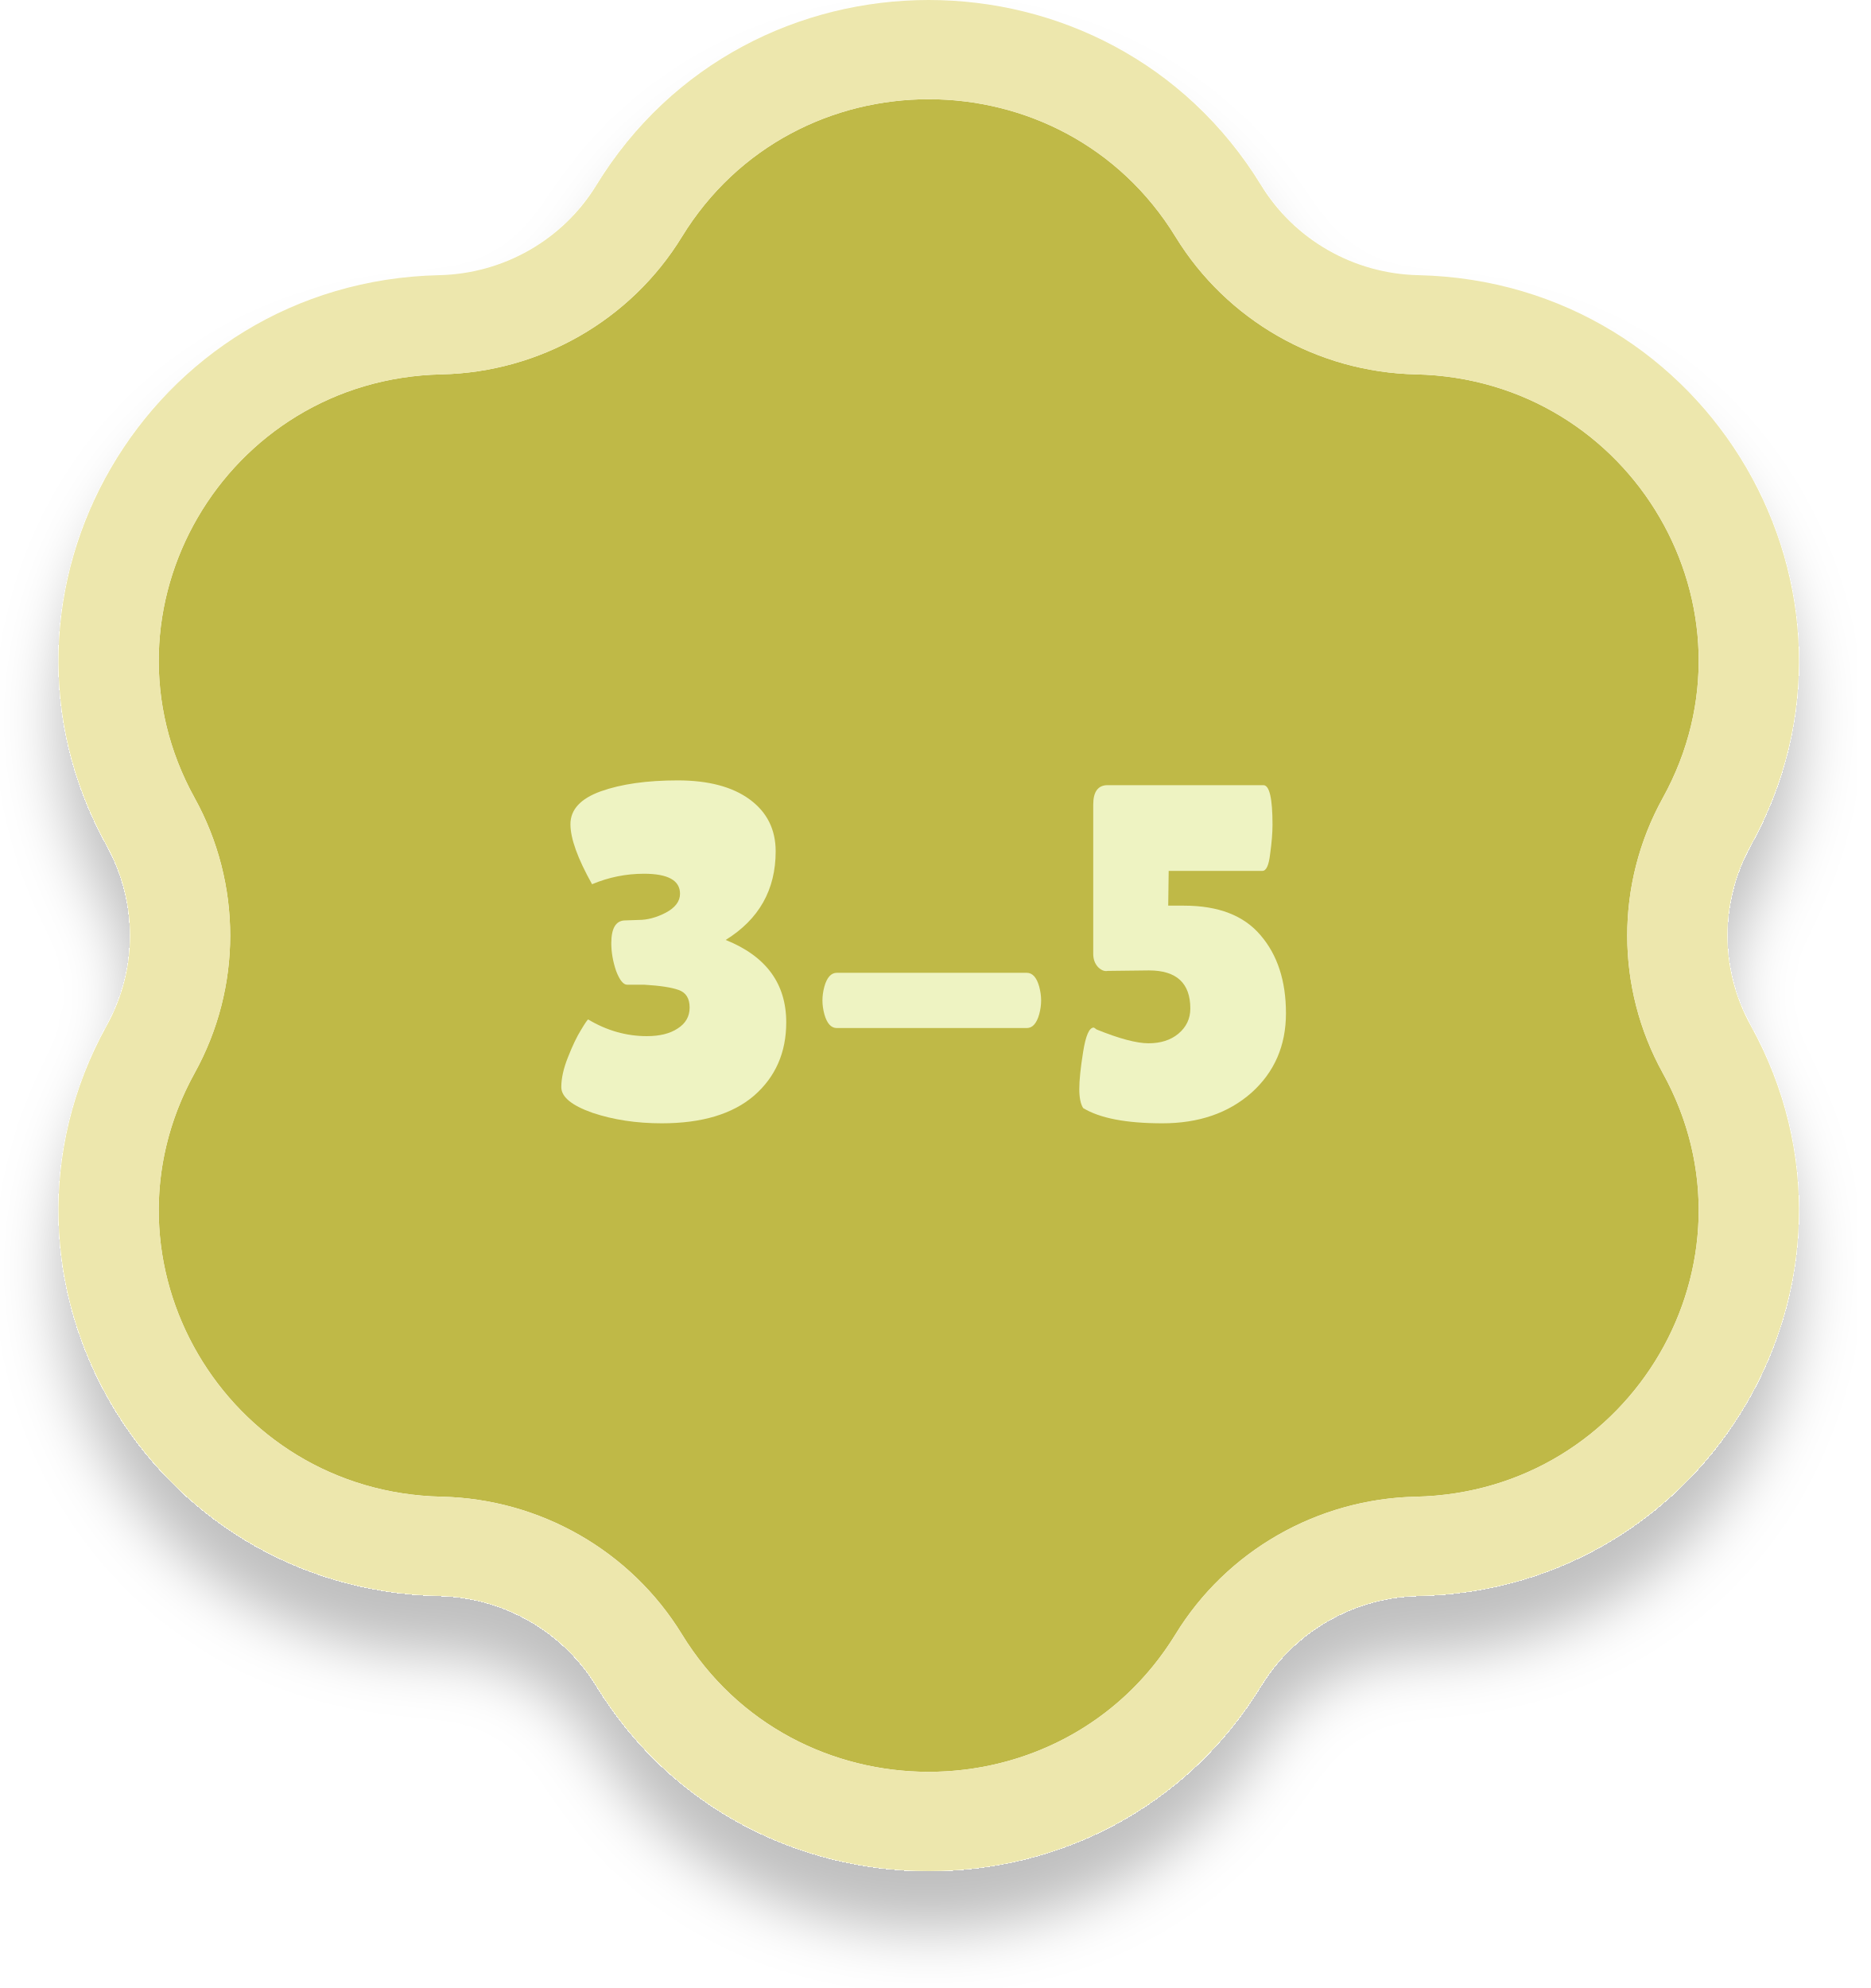
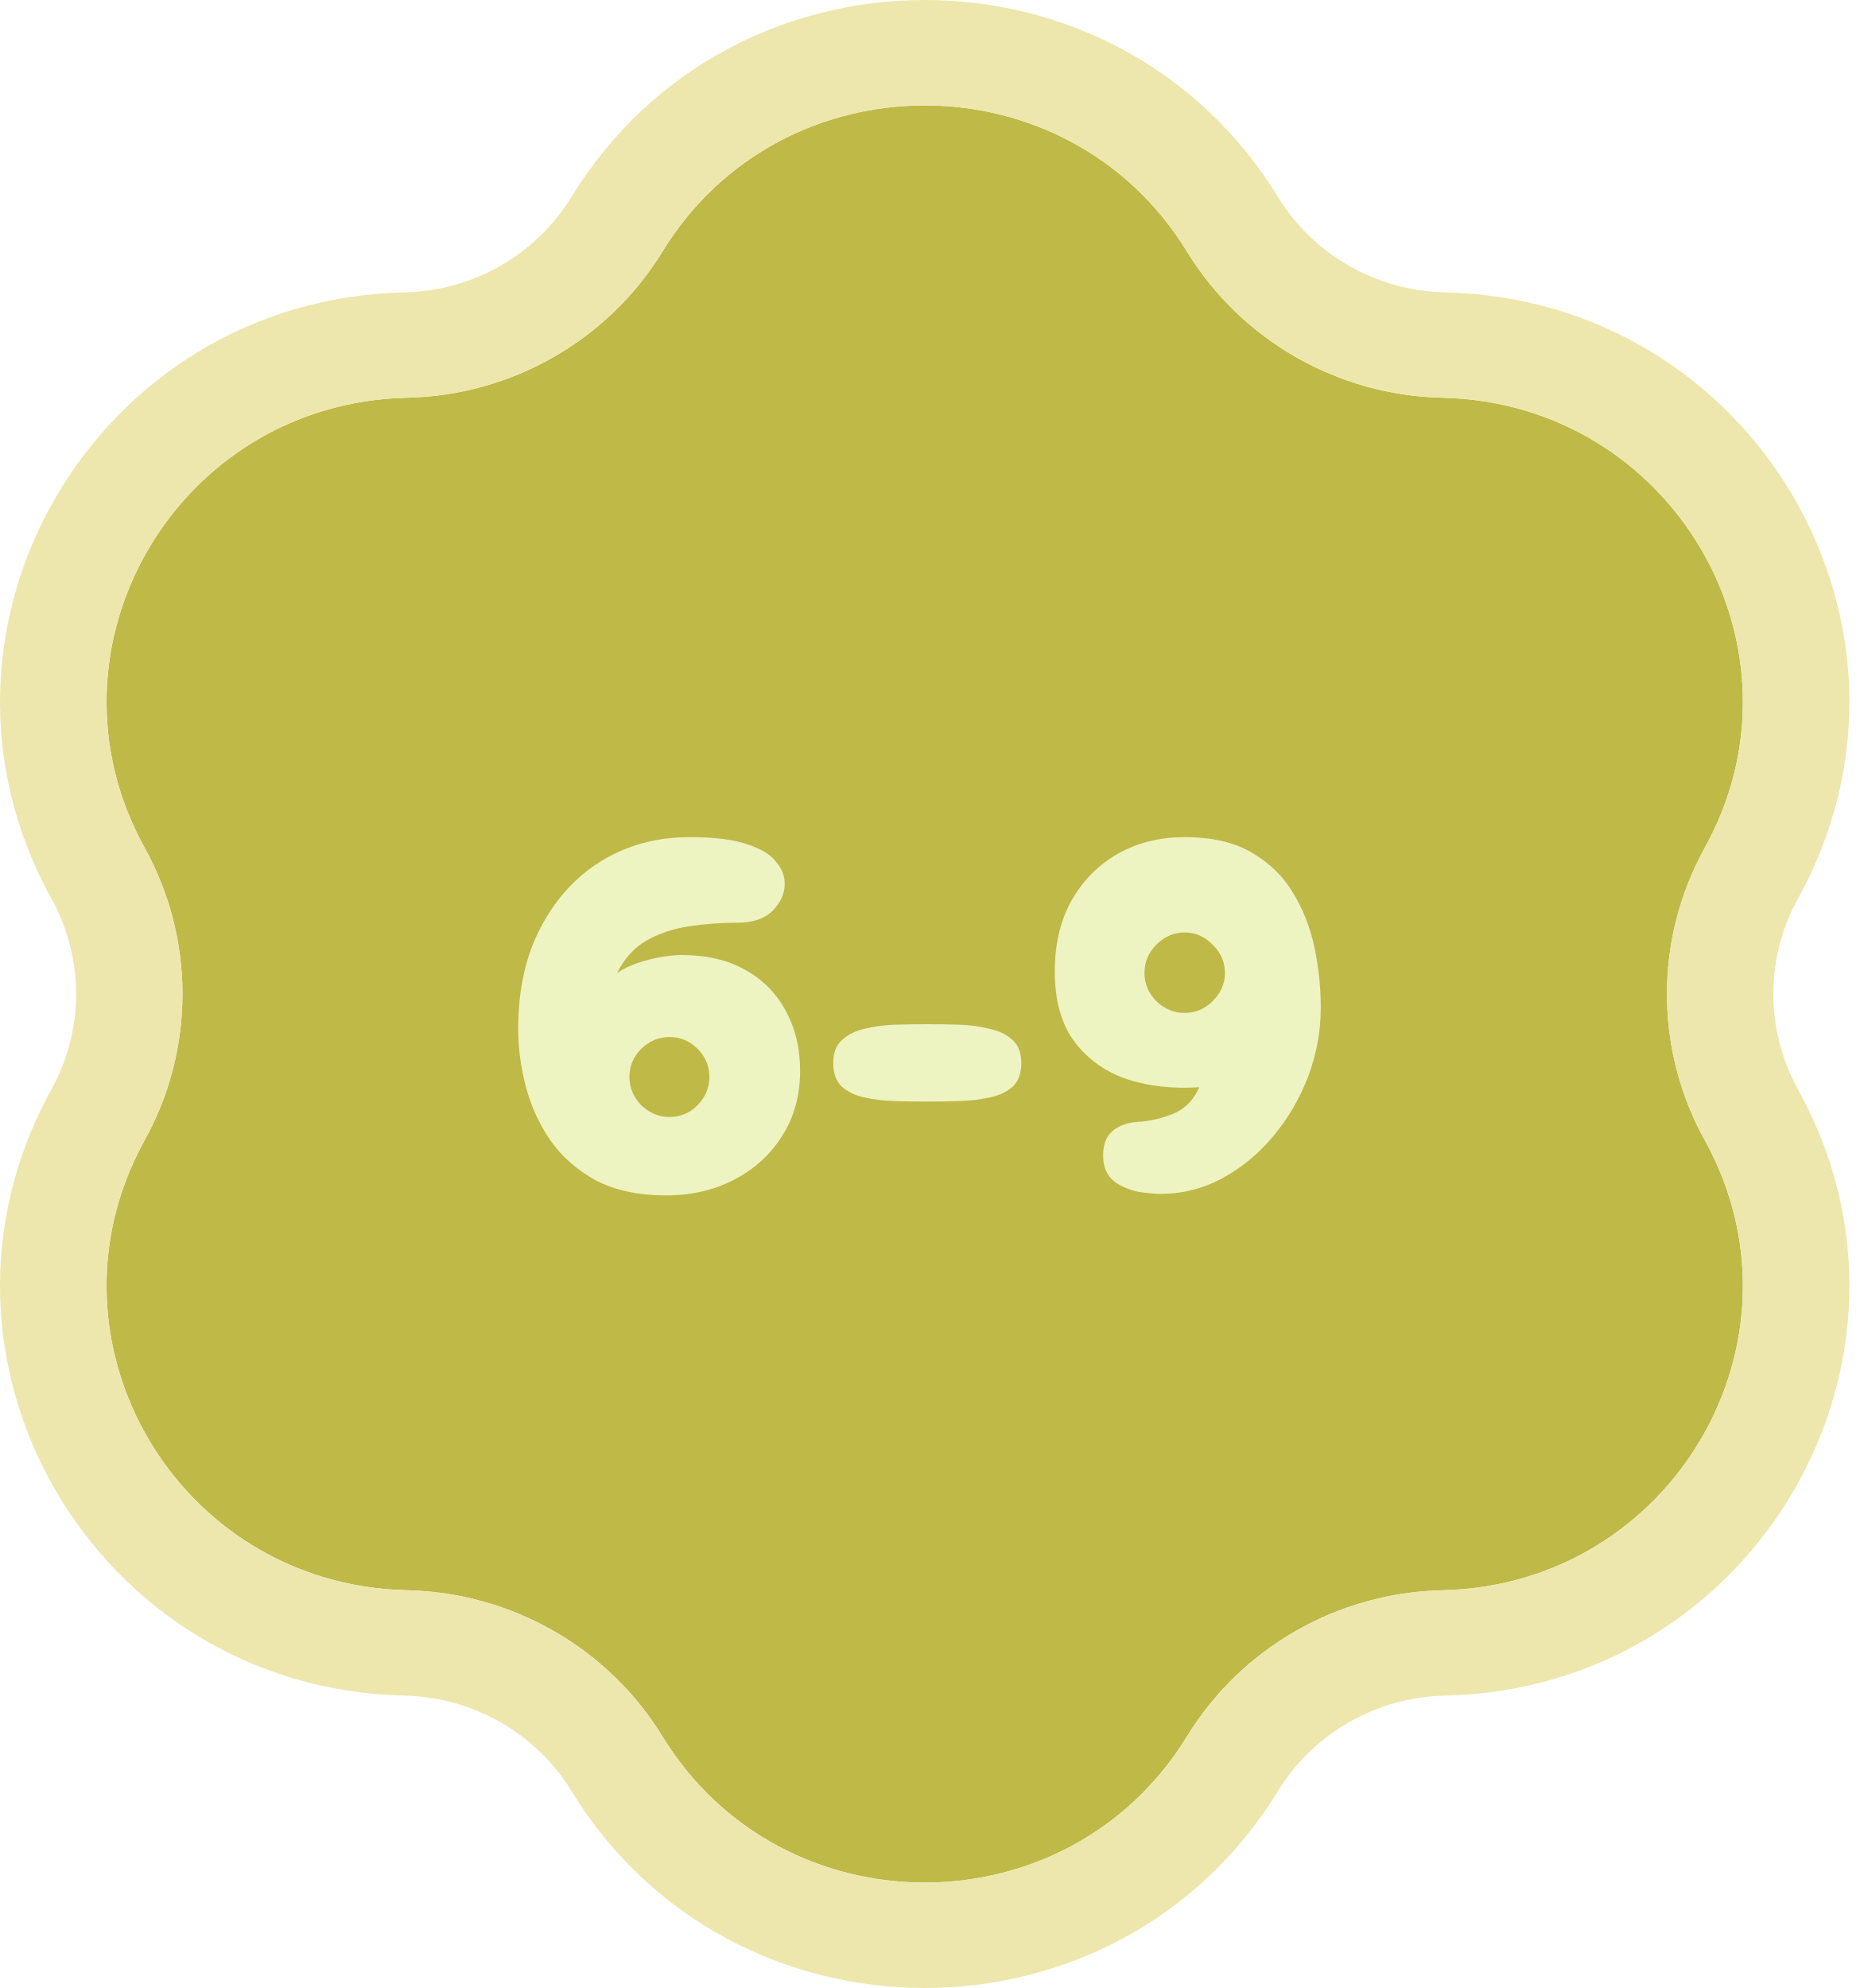
- <svg xmlns="http://www.w3.org/2000/svg" width="128" height="136" viewBox="0 0 128 136" fill="none">
-   <g filter="url(#filter0_d_26_44)">
-     <path d="M46.651 16.201C54.345 3.65 72.73 3.65 80.424 16.201C83.926 21.914 90.127 25.462 96.871 25.61C111.688 25.937 120.881 41.713 113.757 54.591C110.516 60.453 110.516 67.547 113.757 73.409C120.881 86.287 111.688 102.063 96.871 102.39C90.127 102.538 83.926 106.086 80.424 111.798C72.73 124.35 54.345 124.35 46.651 111.798C43.149 106.086 36.948 102.538 30.204 102.39C15.386 102.063 6.194 86.287 13.317 73.409C16.559 67.547 16.559 60.453 13.317 54.591C6.194 41.713 15.386 25.937 30.204 25.61C36.948 25.462 43.149 21.914 46.651 16.201Z" fill="#BFB947" />
-     <path d="M40.796 12.678C51.158 -4.226 75.917 -4.226 86.279 12.678C88.567 16.409 92.618 18.727 97.023 18.824C116.978 19.264 129.358 40.51 119.765 57.853C117.647 61.682 117.647 66.317 119.765 70.147C129.358 87.49 116.978 108.736 97.023 109.176C92.618 109.273 88.567 111.591 86.279 115.322C75.917 132.226 51.158 132.226 40.796 115.322C38.508 111.591 34.457 109.273 30.051 109.176C10.096 108.736 -2.283 87.49 7.31 70.147C9.428 66.317 9.428 61.682 7.31 57.853C-2.283 40.51 10.096 19.264 30.051 18.824C34.457 18.727 38.508 16.409 40.796 12.678ZM80.424 16.201C72.73 3.65 54.345 3.65 46.651 16.201C43.149 21.914 36.948 25.462 30.204 25.61C15.386 25.937 6.194 41.713 13.317 54.591C16.559 60.453 16.559 67.547 13.317 73.409L13.153 73.711C6.338 86.533 15.502 102.065 30.204 102.39C36.948 102.538 43.149 106.086 46.651 111.798C54.285 124.252 72.443 124.349 80.242 112.09L80.424 111.798C83.871 106.175 89.934 102.65 96.555 102.399L96.871 102.39C111.573 102.065 120.737 86.533 113.921 73.711L113.757 73.409C110.566 67.639 110.516 60.674 113.608 54.867L113.757 54.591C120.881 41.713 111.688 25.937 96.871 25.61C90.127 25.462 83.926 21.914 80.424 16.201Z" fill="#EDE7AD" />
-     <path d="M86.433 53.713C86.849 53.713 87.058 54.614 87.058 56.417C87.058 56.982 87.003 57.655 86.893 58.437C86.805 59.197 86.63 59.578 86.367 59.578H79.955L79.922 61.956H81.007C83.353 61.956 85.096 62.63 86.236 63.976C87.397 65.323 87.978 67.104 87.978 69.32C87.978 71.535 87.189 73.349 85.611 74.761C84.032 76.151 82.005 76.846 79.528 76.846C77.05 76.846 75.242 76.498 74.102 75.803C73.927 75.521 73.839 75.087 73.839 74.5C73.839 73.892 73.927 73.045 74.102 71.959C74.277 70.851 74.518 70.297 74.825 70.297C74.847 70.297 74.913 70.341 75.023 70.427C76.579 71.057 77.763 71.372 78.574 71.372C79.407 71.372 80.087 71.155 80.613 70.721C81.161 70.264 81.435 69.689 81.435 68.994C81.435 67.256 80.492 66.387 78.607 66.387L75.779 66.42C75.56 66.463 75.341 66.376 75.121 66.159C74.902 65.92 74.792 65.616 74.792 65.247V55.049C74.792 54.158 75.121 53.713 75.779 53.713H86.433Z" fill="#EEF3C2" />
-     <path d="M70.242 70.33H57.253C56.859 70.33 56.574 70.015 56.398 69.385C56.311 69.059 56.267 68.744 56.267 68.44C56.267 68.136 56.311 67.821 56.398 67.495C56.574 66.865 56.859 66.55 57.253 66.55H70.242C70.636 66.55 70.921 66.865 71.097 67.495C71.184 67.821 71.228 68.136 71.228 68.44C71.228 68.744 71.184 69.059 71.097 69.385C70.921 70.015 70.636 70.33 70.242 70.33Z" fill="#EEF3C2" />
-     <path d="M38.401 74.37C38.401 73.761 38.554 73.077 38.861 72.317C39.168 71.535 39.464 70.916 39.749 70.46C40.034 69.982 40.199 69.743 40.242 69.743C41.514 70.503 42.851 70.883 44.254 70.883C45.131 70.883 45.833 70.71 46.359 70.362C46.907 70.015 47.181 69.537 47.181 68.929C47.181 68.299 46.929 67.897 46.424 67.723C45.942 67.549 45.164 67.43 44.09 67.365H42.906C42.643 67.365 42.391 67.05 42.15 66.42C41.93 65.768 41.821 65.138 41.821 64.53C41.821 63.509 42.128 62.988 42.742 62.966L43.695 62.934C44.287 62.934 44.901 62.771 45.536 62.445C46.194 62.097 46.523 61.663 46.523 61.142C46.523 60.229 45.701 59.773 44.057 59.773C42.829 59.773 41.645 60.012 40.505 60.49C39.519 58.73 39.026 57.362 39.026 56.385C39.026 55.386 39.716 54.636 41.097 54.136C42.5 53.637 44.254 53.387 46.359 53.387C48.463 53.387 50.107 53.822 51.291 54.69C52.475 55.559 53.067 56.743 53.067 58.242C53.067 60.87 51.927 62.89 49.647 64.302C52.409 65.41 53.79 67.289 53.79 69.939C53.79 72.002 53.056 73.675 51.587 74.956C50.118 76.216 48.014 76.846 45.273 76.846C43.542 76.846 41.963 76.607 40.538 76.129C39.114 75.629 38.401 75.043 38.401 74.37Z" fill="#EEF3C2" />
-   </g>
-   <defs>
-     <filter id="filter0_d_26_44" x="0" y="0" width="127.075" height="136" filterUnits="userSpaceOnUse" color-interpolation-filters="sRGB">
-       <feFlood flood-opacity="0" result="BackgroundImageFix" />
-       <feColorMatrix in="SourceAlpha" type="matrix" values="0 0 0 0 0 0 0 0 0 0 0 0 0 0 0 0 0 0 127 0" result="hardAlpha" />
-       <feOffset dy="4" />
-       <feGaussianBlur stdDeviation="2" />
-       <feComposite in2="hardAlpha" operator="out" />
-       <feColorMatrix type="matrix" values="0 0 0 0 0 0 0 0 0 0 0 0 0 0 0 0 0 0 0.25 0" />
-       <feBlend mode="normal" in2="BackgroundImageFix" result="effect1_dropShadow_26_44" />
-       <feBlend mode="normal" in="SourceGraphic" in2="effect1_dropShadow_26_44" result="shape" />
-     </filter>
-   </defs>
+ <svg xmlns="http://www.w3.org/2000/svg" width="120" height="128" viewBox="0 0 120 128" fill="none">
+   <path d="M42.651 16.201C50.345 3.65 68.73 3.65 76.424 16.201C79.926 21.914 86.127 25.462 92.871 25.61C107.688 25.937 116.881 41.713 109.757 54.591C106.516 60.453 106.516 67.547 109.757 73.409C116.881 86.287 107.688 102.063 92.871 102.39C86.127 102.538 79.926 106.086 76.424 111.798C68.73 124.35 50.345 124.35 42.651 111.798C39.149 106.086 32.948 102.538 26.204 102.39C11.386 102.063 2.194 86.287 9.317 73.409C12.559 67.547 12.559 60.453 9.317 54.591C2.194 41.713 11.386 25.937 26.204 25.61C32.948 25.462 39.149 21.914 42.651 16.201Z" fill="#BFB947" />
+   <path d="M36.796 12.678C47.158 -4.226 71.917 -4.226 82.279 12.678C84.567 16.409 88.618 18.727 93.023 18.824C112.978 19.264 125.358 40.51 115.765 57.853C113.647 61.682 113.647 66.317 115.765 70.147C125.358 87.49 112.978 108.736 93.023 109.176C88.618 109.273 84.567 111.591 82.279 115.322C71.917 132.226 47.158 132.226 36.796 115.322C34.508 111.591 30.457 109.273 26.051 109.176C6.096 108.736 -6.283 87.49 3.31 70.147C5.428 66.317 5.428 61.682 3.31 57.853C-6.283 40.51 6.096 19.264 26.051 18.824C30.457 18.727 34.508 16.409 36.796 12.678ZM76.424 16.201C68.73 3.65 50.345 3.65 42.651 16.201C39.149 21.914 32.948 25.462 26.204 25.61C11.386 25.937 2.194 41.713 9.317 54.591C12.559 60.453 12.559 67.547 9.317 73.409L9.153 73.711C2.338 86.533 11.502 102.065 26.204 102.39C32.948 102.538 39.149 106.086 42.651 111.798C50.285 124.252 68.443 124.349 76.242 112.09L76.424 111.798C79.871 106.175 85.934 102.65 92.555 102.399L92.871 102.39C107.573 102.065 116.737 86.533 109.921 73.711L109.757 73.409C106.566 67.639 106.516 60.674 109.608 54.867L109.757 54.591C116.881 41.713 107.688 25.937 92.871 25.61C86.127 25.462 79.926 21.914 76.424 16.201Z" fill="#EDE7AD" />
+   <path d="M42.901 76.967C41.119 76.967 39.612 76.648 38.38 76.01C37.17 75.35 36.191 74.492 35.443 73.436C34.717 72.38 34.189 71.225 33.859 69.971C33.529 68.717 33.364 67.474 33.364 66.242C33.364 63.712 33.848 61.534 34.816 59.708C35.784 57.86 37.093 56.43 38.743 55.418C40.415 54.406 42.307 53.9 44.419 53.9C46.003 53.9 47.235 54.054 48.115 54.362C48.995 54.648 49.611 55.022 49.963 55.484C50.337 55.924 50.524 56.397 50.524 56.903C50.524 57.519 50.271 58.091 49.765 58.619C49.259 59.147 48.489 59.411 47.455 59.411C46.399 59.411 45.365 59.488 44.353 59.642C43.341 59.796 42.428 60.104 41.614 60.566C40.822 61.028 40.195 61.721 39.733 62.645C40.085 62.403 40.514 62.194 41.02 62.018C41.526 61.842 42.032 61.71 42.538 61.622C43.066 61.534 43.506 61.49 43.858 61.49C45.486 61.49 46.861 61.809 47.983 62.447C49.127 63.085 49.996 63.965 50.59 65.087C51.206 66.209 51.514 67.496 51.514 68.948C51.514 70.532 51.129 71.929 50.359 73.139C49.611 74.327 48.588 75.262 47.29 75.944C45.992 76.626 44.529 76.967 42.901 76.967ZM43.099 71.918C43.803 71.918 44.408 71.665 44.914 71.159C45.42 70.631 45.673 70.026 45.673 69.344C45.673 68.64 45.42 68.035 44.914 67.529C44.408 67.023 43.803 66.77 43.099 66.77C42.417 66.77 41.812 67.023 41.284 67.529C40.778 68.035 40.525 68.64 40.525 69.344C40.525 70.026 40.778 70.631 41.284 71.159C41.812 71.665 42.417 71.918 43.099 71.918Z" fill="#EEF3C2" />
+   <path d="M59.685 70.928C59.026 70.928 58.333 70.917 57.606 70.895C56.903 70.873 56.254 70.796 55.66 70.664C55.066 70.532 54.581 70.301 54.208 69.971C53.834 69.619 53.647 69.113 53.647 68.453C53.647 67.793 53.834 67.298 54.208 66.968C54.581 66.616 55.066 66.374 55.66 66.242C56.254 66.088 56.903 66 57.606 65.978C58.333 65.956 59.026 65.945 59.685 65.945C60.367 65.945 61.06 65.956 61.764 65.978C62.468 66 63.117 66.088 63.712 66.242C64.328 66.374 64.823 66.616 65.197 66.968C65.57 67.298 65.757 67.793 65.757 68.453C65.757 69.113 65.57 69.619 65.197 69.971C64.823 70.301 64.328 70.532 63.712 70.664C63.117 70.796 62.468 70.873 61.764 70.895C61.06 70.917 60.367 70.928 59.685 70.928Z" fill="#EEF3C2" />
+   <path d="M74.742 76.868C74.324 76.868 73.84 76.824 73.29 76.736C72.762 76.626 72.278 76.428 71.838 76.142C71.398 75.834 71.134 75.383 71.046 74.789C70.958 73.931 71.134 73.293 71.574 72.875C72.014 72.457 72.663 72.237 73.521 72.215C74.335 72.127 75.072 71.929 75.732 71.621C76.392 71.291 76.887 70.752 77.217 70.004C75.567 70.114 74.038 69.949 72.63 69.509C71.222 69.047 70.078 68.244 69.198 67.1C68.34 65.956 67.911 64.438 67.911 62.546C67.911 60.808 68.263 59.301 68.967 58.025C69.693 56.727 70.683 55.715 71.937 54.989C73.213 54.263 74.654 53.9 76.26 53.9C78.02 53.9 79.461 54.23 80.583 54.89C81.727 55.55 82.618 56.419 83.256 57.497C83.916 58.575 84.378 59.763 84.642 61.061C84.906 62.337 85.038 63.602 85.038 64.856C85.038 66.396 84.763 67.892 84.213 69.344C83.663 70.774 82.904 72.061 81.936 73.205C80.99 74.327 79.901 75.218 78.669 75.878C77.437 76.538 76.128 76.868 74.742 76.868ZM76.26 65.219C76.964 65.219 77.569 64.966 78.075 64.46C78.603 63.932 78.867 63.327 78.867 62.645C78.867 61.941 78.603 61.336 78.075 60.83C77.569 60.302 76.964 60.038 76.26 60.038C75.578 60.038 74.973 60.302 74.445 60.83C73.939 61.336 73.686 61.941 73.686 62.645C73.686 63.327 73.939 63.932 74.445 64.46C74.973 64.966 75.578 65.219 76.26 65.219Z" fill="#EEF3C2" />
</svg>
